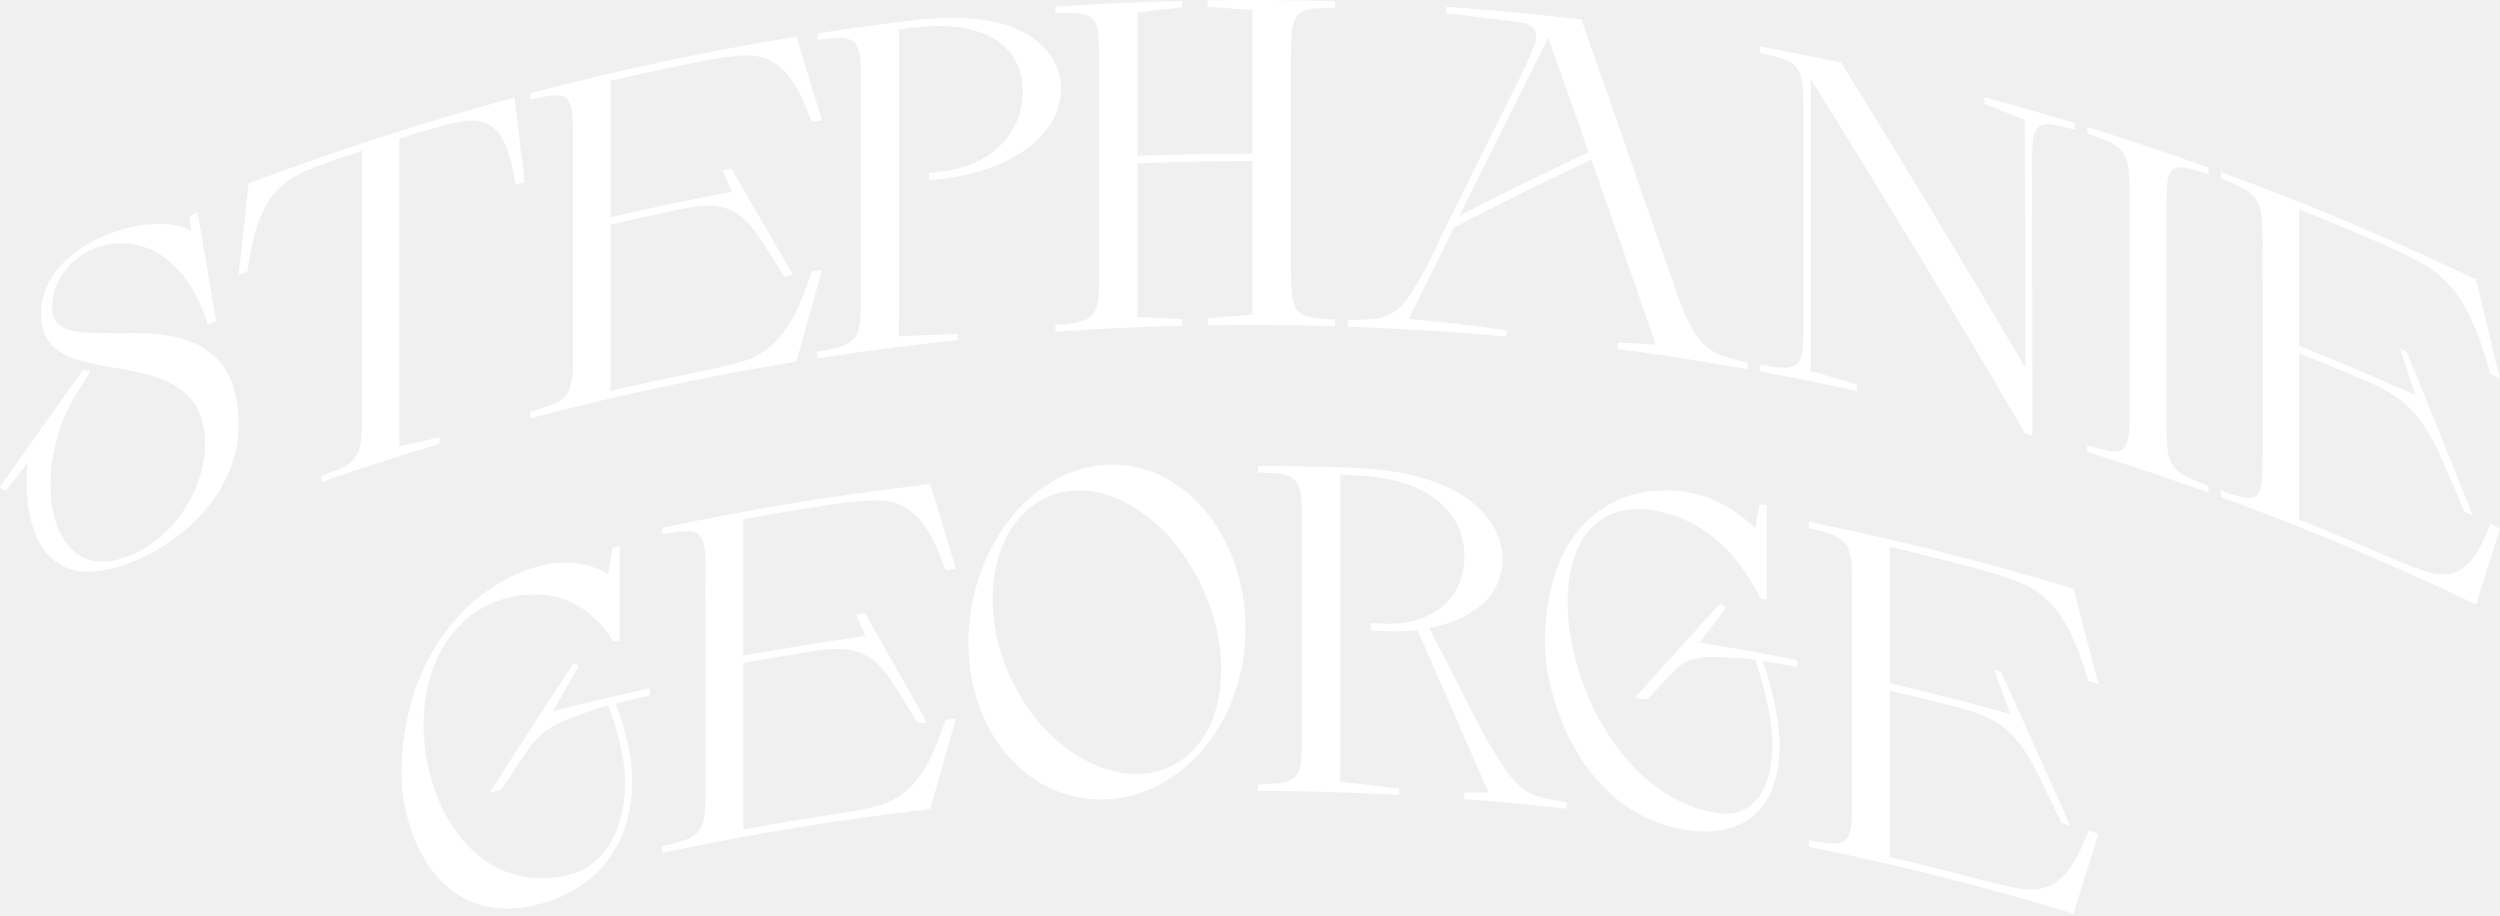
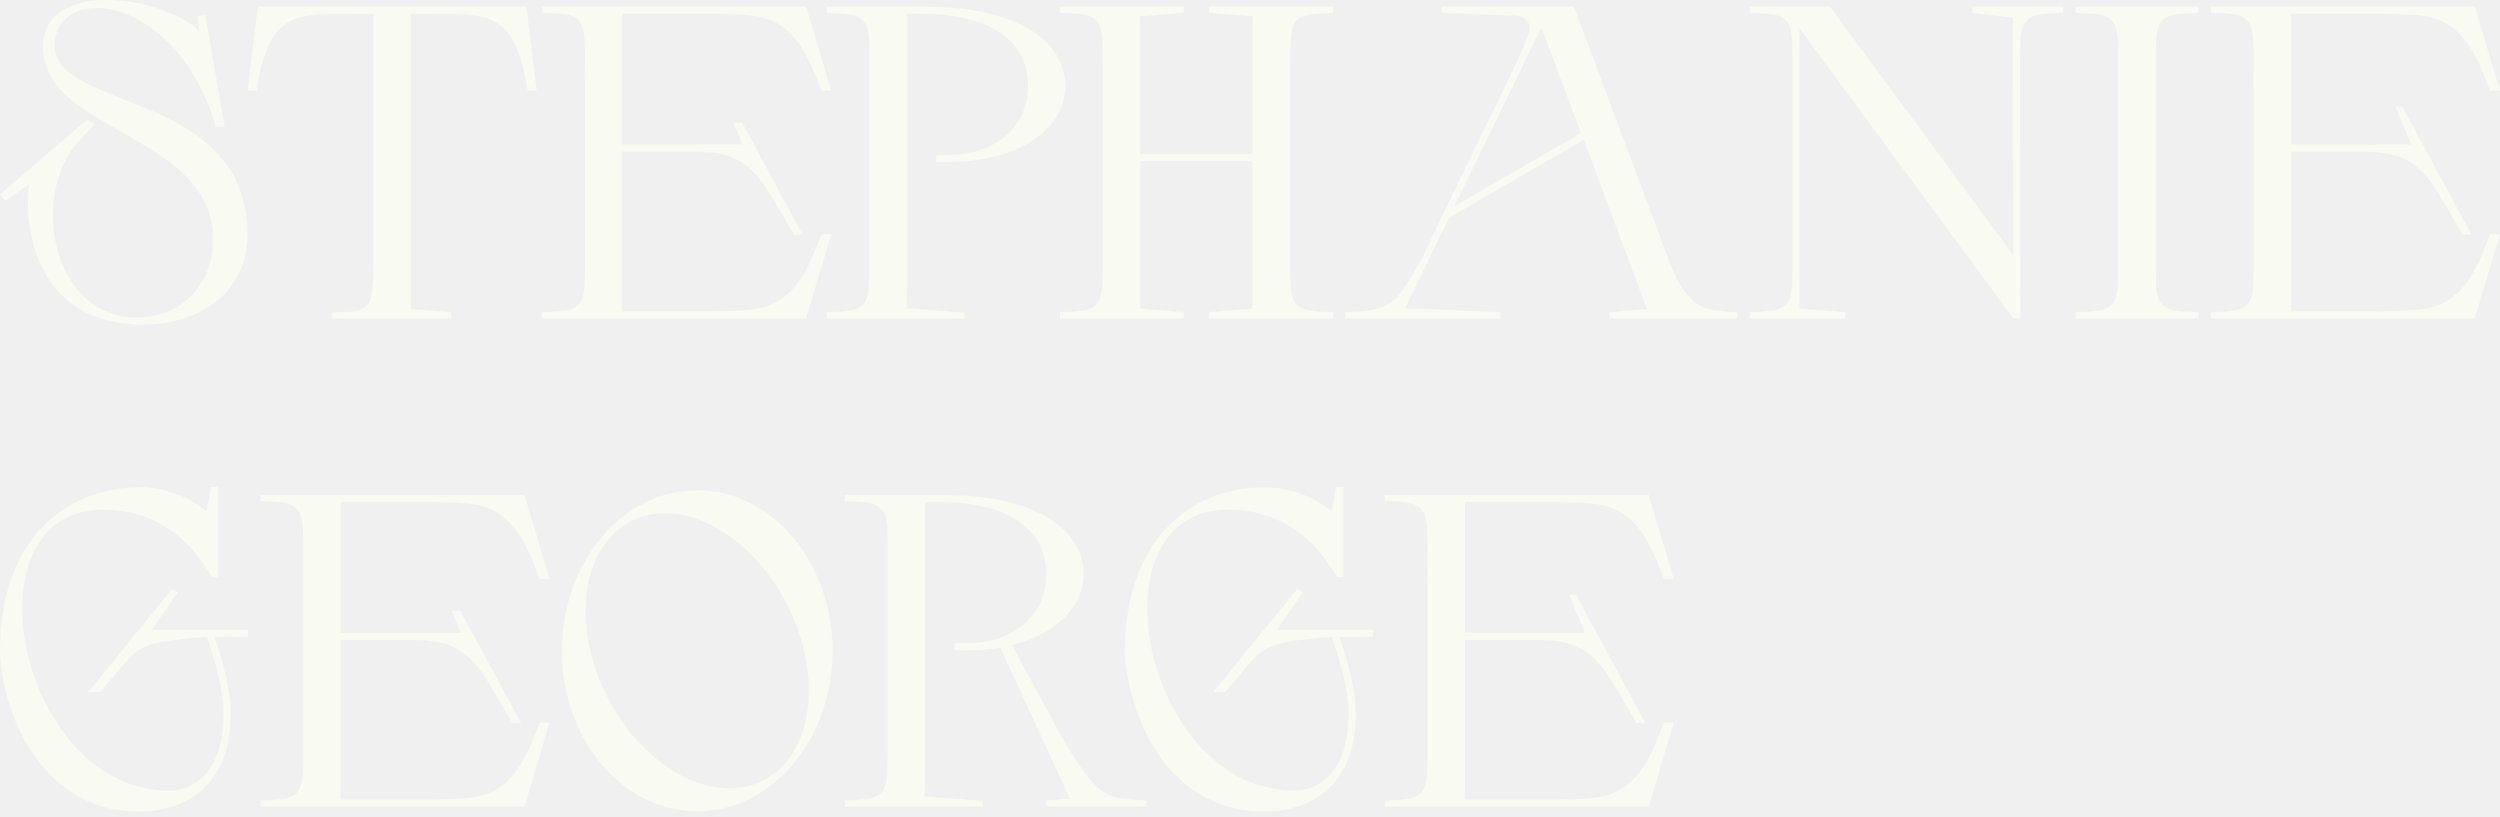
- <svg xmlns="http://www.w3.org/2000/svg" viewBox="0 0 153 56" fill="none">
-   <path d="M49.685 16.619L50.306 16.523C49.785 18.39 49.264 20.26 48.742 22.132C43.273 23.023 37.84 24.179 32.442 25.601C32.442 25.47 32.442 25.338 32.442 25.207C32.442 25.207 33.697 24.849 34.056 24.646C34.368 24.477 34.581 24.288 34.726 24.062C34.863 23.831 34.952 23.571 34.987 23.301C35.027 23.053 35.051 22.802 35.06 22.55C35.067 22.269 35.067 21.958 35.067 21.694V11.031C35.067 10.781 35.067 9.919 35.06 9.028H35.067V8.278C35.067 7.741 35.067 7.06 34.987 6.709C34.9 6.186 34.681 5.846 34.056 5.831C33.694 5.805 32.447 6.103 32.442 6.104C32.442 5.973 32.442 5.842 32.442 5.71C37.833 4.289 43.267 3.133 48.742 2.242C49.263 3.944 49.785 5.649 50.306 7.356L49.685 7.454C49.494 6.954 49.3 6.494 49.126 6.098C48.022 3.692 46.714 3.228 45.011 3.431C44.429 3.486 43.52 3.628 42.522 3.828C40.799 4.173 39.08 4.546 37.364 4.944V13.293C39.834 12.719 42.313 12.199 44.8 11.735C44.606 11.3 44.412 10.865 44.219 10.43L44.762 10.325C45.804 12.112 46.846 13.908 47.888 15.713C48.102 16.083 48.315 16.454 48.529 16.824C48.347 16.854 48.165 16.884 47.985 16.915C47.753 16.537 47.524 16.161 47.3 15.813C46.745 14.94 46.268 14.216 46.049 13.945C44.64 12.234 43.255 12.469 41.138 12.91C39.877 13.176 38.619 13.455 37.364 13.747V23.926C39.08 23.528 40.799 23.155 42.523 22.806C43.52 22.606 44.43 22.403 45.012 22.243C46.718 21.814 48.019 20.915 49.127 18.15C49.301 17.701 49.495 17.179 49.685 16.619Z" fill="white" />
-   <path d="M151.895 33.253C150.857 35.34 149.632 35.44 148.017 34.822C147.465 34.626 146.603 34.269 145.65 33.855C144.404 33.314 143.153 32.787 141.897 32.275C141.498 32.113 141.098 31.952 140.697 31.792C140.697 30.133 140.697 28.475 140.697 26.816C140.697 25.081 140.697 23.347 140.697 21.613C141.912 22.098 143.122 22.596 144.329 23.109C146.355 23.973 147.667 24.586 149.001 27.164C149.208 27.57 149.661 28.587 150.181 29.799C150.388 30.282 150.612 30.803 150.826 31.32L151.338 31.564C151.137 31.062 150.937 30.561 150.736 30.06C149.588 27.198 148.437 24.35 147.282 21.514C147.152 21.456 147.022 21.398 146.891 21.34H146.877C147.191 22.286 147.505 23.233 147.819 24.181C145.461 23.118 143.087 22.11 140.698 21.157C140.698 20.033 140.698 18.909 140.698 17.785C140.698 17.303 140.698 16.822 140.698 16.34C140.698 15.163 140.698 13.986 140.698 12.809C142.356 13.472 144.007 14.159 145.651 14.873C146.602 15.286 147.467 15.703 148.018 16.005C149.637 16.85 150.857 18.112 151.896 21.197C152.06 21.701 152.238 22.279 152.421 22.895L153 23.178C152.512 21.152 152.024 19.129 151.536 17.109C146.403 14.65 141.194 12.456 135.908 10.527C135.908 10.658 135.908 10.789 135.908 10.92C135.908 10.92 137.142 11.403 137.485 11.649C138.093 12.053 138.311 12.528 138.393 13.105C138.471 13.505 138.47 14.186 138.471 14.723V15.472H138.464C138.47 16.367 138.472 17.229 138.471 17.478V28.139C138.469 28.407 138.468 28.711 138.462 28.991C138.459 29.228 138.436 29.464 138.393 29.697C138.351 29.952 138.278 30.159 138.136 30.293C137.994 30.428 137.789 30.491 137.484 30.464C137.138 30.445 135.905 30.022 135.907 30.023C135.907 30.154 135.907 30.284 135.907 30.416C137.914 31.148 139.911 31.92 141.897 32.73C145.141 34.051 148.354 35.473 151.536 36.998C152.025 35.445 152.513 33.894 153 32.345L152.419 32.065C152.241 32.505 152.061 32.91 151.895 33.253Z" fill="white" />
-   <path d="M76.651 19.261V9.857C74.305 9.855 71.958 9.901 69.612 9.995V19.399C70.525 19.438 71.437 19.485 72.349 19.538V19.936C69.762 19.998 67.175 20.119 64.589 20.298V19.9C64.589 19.9 65.871 19.786 66.234 19.652C66.875 19.443 67.099 19.034 67.184 18.491C67.266 18.116 67.266 17.434 67.267 16.895C67.267 12.586 67.267 8.277 67.267 3.969C67.264 3.23 67.267 2.264 67.184 1.899C67.101 1.364 66.876 0.978 66.234 0.845C65.873 0.752 64.589 0.808 64.589 0.809V0.412C67.174 0.233 69.76 0.113 72.349 0.052V0.45C71.437 0.548 70.524 0.652 69.612 0.764V9.541C71.957 9.447 74.303 9.401 76.651 9.403V0.624C75.738 0.548 74.825 0.478 73.913 0.415V0.019C76.512 -0.019 79.11 0 81.708 0.078V0.476C81.708 0.476 80.425 0.471 80.059 0.575C79.389 0.732 79.194 1.128 79.11 1.666C79.028 2.032 79.027 3 78.999 3.738V16.666C79.027 17.206 79.028 17.887 79.11 18.258C79.191 18.799 79.39 19.2 80.059 19.383C80.422 19.503 81.708 19.566 81.708 19.567V19.965C79.111 19.887 76.513 19.867 73.913 19.906V19.508C74.825 19.419 75.738 19.336 76.651 19.261Z" fill="white" />
-   <path d="M101.336 21.086C100.023 17.297 98.709 13.523 97.393 9.764C94.596 11.08 91.793 12.465 88.985 13.918C88.064 15.774 87.144 17.637 86.224 19.507C88.214 19.704 90.203 19.937 92.192 20.203C92.192 20.336 92.192 20.468 92.192 20.602C88.961 20.306 85.725 20.102 82.484 19.99V19.592C82.484 19.592 83.99 19.592 84.522 19.447C85.136 19.278 85.612 18.962 86.057 18.39C86.504 17.788 87.204 16.525 87.285 16.388C87.741 15.441 88.197 14.496 88.651 13.553C90.074 10.671 91.496 7.806 92.917 4.959C93.168 4.471 93.639 3.438 93.947 2.646C94.116 2.18 94.031 1.516 93.084 1.367C92.696 1.314 88.511 0.801 88.514 0.816V0.418C91.275 0.611 94.032 0.871 96.785 1.196C98.73 6.741 100.674 12.317 102.614 17.925C103.116 19.337 103.782 21.168 105.325 21.743C105.96 21.993 106.955 22.198 106.956 22.198C106.956 22.331 106.956 22.464 106.956 22.597C104.313 22.123 101.663 21.711 99.006 21.362V20.964C99.785 20.999 100.561 21.04 101.336 21.086ZM97.227 9.317C96.401 6.974 95.577 4.635 94.754 2.301C92.945 5.906 91.134 9.54 89.321 13.202C91.96 11.847 94.595 10.552 97.227 9.318V9.317Z" fill="white" />
-   <path d="M130.33 12.322C130.33 11.584 130.33 10.617 130.248 10.222C130.168 9.656 129.951 9.186 129.331 8.817C128.98 8.589 127.737 8.17 127.738 8.172V7.775C130.226 8.546 132.702 9.375 135.165 10.262C135.165 10.395 135.165 10.527 135.165 10.659C135.165 10.659 133.934 10.248 133.584 10.241C132.966 10.196 132.758 10.521 132.671 11.033C132.593 11.374 132.589 12.341 132.591 13.079V25.522C132.591 26.261 132.594 27.227 132.671 27.624C132.755 28.192 132.966 28.662 133.584 29.048C133.936 29.282 135.163 29.749 135.165 29.75C135.165 29.883 135.165 30.016 135.165 30.148C132.703 29.262 130.227 28.433 127.738 27.661V27.263C127.743 27.263 128.984 27.624 129.331 27.624C129.953 27.653 130.166 27.326 130.248 26.813C130.327 26.47 130.329 25.788 130.33 25.248C130.329 20.94 130.329 16.631 130.33 12.322Z" fill="white" />
-   <path d="M121.444 5.952C123.298 6.451 125.145 6.981 126.987 7.543V7.941C126.987 7.941 125.741 7.592 125.388 7.603C124.738 7.583 124.549 7.926 124.438 8.434C124.384 8.76 124.384 9.385 124.356 9.888C124.366 15.478 124.375 21.068 124.384 26.657L123.949 26.533C119.599 19.127 115.22 11.895 110.811 4.837V22.706C111.756 22.974 112.701 23.25 113.644 23.533V23.93C111.676 23.497 109.702 23.098 107.722 22.734C107.722 22.602 107.722 22.469 107.722 22.337C107.722 22.337 108.989 22.547 109.35 22.502C109.983 22.455 110.203 22.102 110.287 21.578C110.373 21.226 110.37 20.544 110.37 20.004V7.078C110.37 6.339 110.37 5.373 110.287 4.986C110.204 4.43 109.986 3.988 109.35 3.694C108.989 3.509 107.726 3.243 107.722 3.245C107.722 3.112 107.722 2.979 107.722 2.847C109.378 3.151 111.031 3.48 112.682 3.834C116.459 9.926 120.215 16.148 123.949 22.499C123.94 17.449 123.931 12.399 123.922 7.349C123.098 7.01 122.272 6.677 121.444 6.35V5.952Z" fill="white" />
-   <path d="M32.111 11.161L31.559 11.309C30.994 7.836 30.098 6.875 27.412 7.603C26.84 7.771 25.841 8.054 25.839 8.054C25.371 8.197 24.902 8.343 24.434 8.491V27.322C25.254 27.131 26.075 26.947 26.898 26.769V27.162C24.476 27.885 22.067 28.664 19.669 29.499C19.669 29.375 19.669 29.252 19.669 29.128C19.669 29.128 20.849 28.698 21.171 28.501C21.823 28.082 21.981 27.664 22.067 27.128C22.131 26.607 22.166 26.083 22.174 25.558V9.222C21.708 9.376 21.242 9.532 20.778 9.69C20.781 9.69 19.785 10.052 19.219 10.251C16.565 11.249 15.698 12.78 15.142 16.616L14.605 16.821C14.796 15.077 14.987 13.333 15.179 11.59C15.191 11.469 15.202 11.349 15.214 11.228C20.576 9.201 26.001 7.448 31.488 5.969C31.501 6.081 31.512 6.194 31.525 6.307C31.721 7.926 31.916 9.544 32.111 11.161Z" fill="white" />
-   <path d="M14.605 26.014C14.605 29.646 11.799 32.801 8.381 34.265C2.092 37.002 1.349 31.323 1.706 28.305C1.244 28.887 0.783 29.472 0.324 30.06L0 29.803C1.691 27.378 3.391 24.982 5.101 22.614L5.526 22.733C5.526 22.733 4.612 24.203 4.488 24.412C1.833 28.996 2.922 36.193 8.063 33.948C10.748 32.797 12.55 29.858 12.551 27.155C12.551 25.492 11.939 24.464 11.021 23.808C10.095 23.14 8.87 22.851 7.636 22.621L7.628 22.616C7.237 22.544 6.852 22.478 6.468 22.413C6.127 22.352 5.753 22.275 5.407 22.19C5.206 22.144 5.011 22.096 4.822 22.037C4.816 22.033 4.807 22.037 4.801 22.032C3.466 21.625 2.505 20.891 2.509 19.207C2.509 17.019 4.228 15.379 6.244 14.489C8.267 13.588 10.588 13.451 11.704 14.139C11.671 13.842 11.639 13.546 11.603 13.25C11.766 13.164 11.927 13.079 12.09 12.994C12.472 15.213 12.853 17.434 13.234 19.656L12.711 19.862C11.264 15.117 7.905 14.237 5.644 15.261C4.23 15.895 3.185 17.268 3.188 18.825C3.188 19.551 3.544 19.938 4.119 20.15C4.707 20.359 5.511 20.385 6.419 20.384L7.222 20.388C9.243 20.358 11.599 20.394 13.08 21.772C13.08 21.772 13.392 21.99 13.724 22.488C14.253 23.333 14.605 24.448 14.605 26.014Z" fill="white" />
-   <path d="M50.024 21.93V21.532C50.024 21.532 51.297 21.308 51.659 21.144C52.298 20.883 52.52 20.453 52.602 19.902C52.685 19.52 52.685 18.555 52.685 17.816V4.89C52.685 4.349 52.685 3.668 52.602 3.31C52.516 2.782 52.294 2.414 51.659 2.337C51.299 2.274 50.024 2.442 50.024 2.442V2.044C52.01 1.736 53.998 1.462 55.99 1.224C63.531 0.378 64.935 3.749 64.931 5.388C64.931 8.375 61.749 10.494 57.576 10.955L56.852 11.037V10.583C57.103 10.554 57.354 10.526 57.605 10.499C60.581 10.172 62.588 8.207 62.59 5.619C62.592 2.469 59.772 1.225 55.965 1.681C55.65 1.719 55.335 1.758 55.02 1.797C55.02 7.678 55.02 13.558 55.02 19.439C55.01 19.819 55.002 20.199 54.992 20.579C56.197 20.523 57.401 20.479 58.606 20.448V20.814C55.74 21.115 52.879 21.487 50.024 21.93Z" fill="white" />
-   <path d="M127.272 52.115C126.193 54.371 124.914 54.668 123.235 54.312C122.663 54.204 121.768 53.986 120.776 53.724C119.482 53.382 118.186 53.054 116.887 52.742C116.474 52.642 116.06 52.544 115.646 52.448C115.646 50.789 115.646 49.131 115.646 47.472C115.646 45.738 115.646 44.004 115.646 42.269C116.902 42.561 118.155 42.868 119.406 43.188C121.505 43.729 122.869 44.13 124.258 46.496C124.473 46.868 124.942 47.813 125.486 48.941C125.703 49.391 125.932 49.876 126.157 50.358L126.691 50.52C126.483 50.05 126.273 49.581 126.063 49.113C124.868 46.437 123.67 43.773 122.47 41.122L122.064 41.011L122.049 41.014C122.375 41.91 122.701 42.807 123.028 43.705C120.577 43.02 118.117 42.39 115.646 41.815C115.646 40.691 115.646 39.567 115.646 38.443C115.646 37.961 115.646 37.48 115.646 36.998C115.646 35.821 115.646 34.644 115.646 33.467C117.36 33.865 119.071 34.291 120.776 34.743C121.763 35.005 122.66 35.284 123.235 35.497C124.911 36.083 126.196 37.146 127.272 40.064C127.445 40.541 127.634 41.09 127.821 41.678C128.021 41.74 128.222 41.803 128.423 41.867C127.914 39.919 127.405 37.974 126.896 36.032C121.546 34.403 116.147 33.038 110.699 31.938V32.327C110.699 32.327 111.971 32.616 112.325 32.807C112.954 33.115 113.178 33.557 113.263 34.12C113.342 34.508 113.345 35.189 113.343 35.726V36.475H113.336C113.347 37.369 113.342 38.231 113.343 38.48V49.144C113.343 49.412 113.343 49.719 113.333 49.998C113.329 50.238 113.305 50.478 113.263 50.714C113.218 50.976 113.142 51.195 112.998 51.351C112.853 51.508 112.64 51.604 112.325 51.624C111.969 51.66 110.698 51.43 110.699 51.431V51.825C112.766 52.243 114.828 52.699 116.886 53.193C120.242 53.998 123.58 54.907 126.898 55.918C127.407 54.286 127.916 52.656 128.425 51.029C128.224 50.966 128.023 50.903 127.823 50.84C127.635 51.315 127.446 51.746 127.272 52.115Z" fill="white" />
-   <path d="M57.88 44.048L58.503 43.982C57.978 45.824 57.455 47.668 56.933 49.515C51.437 50.143 45.969 51.035 40.528 52.192C40.528 52.061 40.528 51.93 40.528 51.799C40.528 51.799 41.796 51.502 42.155 51.317C42.467 51.163 42.685 50.984 42.83 50.766C42.97 50.54 43.06 50.284 43.094 50.017C43.133 49.77 43.158 49.52 43.167 49.269C43.176 48.988 43.173 48.678 43.174 48.414V37.751C43.174 37.501 43.177 36.639 43.167 35.748H43.174V34.998C43.174 34.461 43.174 33.78 43.094 33.426C43.009 32.899 42.785 32.548 42.155 32.502C41.797 32.459 40.526 32.695 40.528 32.697C40.528 32.565 40.528 32.435 40.528 32.303C45.964 31.146 51.432 30.254 56.933 29.627C57.456 31.354 57.979 33.084 58.503 34.816L57.88 34.882C57.687 34.374 57.496 33.904 57.318 33.5C56.214 31.038 54.895 30.513 53.183 30.633C52.6 30.659 51.685 30.757 50.68 30.91C48.947 31.172 47.216 31.461 45.488 31.776V40.125C47.975 39.672 50.469 39.273 52.968 38.928L52.385 37.595C52.568 37.569 52.75 37.544 52.932 37.519C53.978 39.356 55.026 41.203 56.074 43.059C56.288 43.439 56.503 43.82 56.718 44.201C56.535 44.222 56.353 44.243 56.17 44.265C55.94 43.876 55.706 43.489 55.482 43.13C54.927 42.231 54.447 41.483 54.228 41.202C52.81 39.424 51.417 39.591 49.289 39.929C48.021 40.131 46.755 40.348 45.49 40.579V50.758C47.218 50.444 48.948 50.155 50.682 49.891C51.686 49.739 52.602 49.58 53.186 49.448C54.9 49.101 56.214 48.266 57.32 45.554C57.495 45.111 57.689 44.598 57.88 44.048Z" fill="white" />
-   <path d="M90.847 45.021C90.847 45.021 91.851 46.754 92.324 47.366C92.823 47.98 93.214 48.331 93.772 48.614C94.274 48.861 95.886 49.093 95.887 49.095V49.493C93.801 49.258 91.712 49.06 89.621 48.901V48.502C90.113 48.502 90.606 48.505 91.098 48.508C89.649 45.175 88.199 41.86 86.748 38.563C86.034 38.638 85.315 38.656 84.599 38.619C84.357 38.607 84.115 38.597 83.873 38.586V38.133C84.124 38.143 84.375 38.154 84.626 38.166C87.615 38.309 89.621 36.659 89.62 34.071C89.62 30.921 86.809 29.235 82.978 29.091C82.661 29.079 82.345 29.067 82.029 29.057V46.7C82.019 47.078 82.01 47.456 82.001 47.835C83.211 47.968 84.421 48.114 85.631 48.273V48.643C82.756 48.49 79.879 48.41 76.999 48.402V48.004C76.999 48.004 78.283 47.982 78.647 47.874C79.287 47.712 79.513 47.32 79.597 46.781C79.682 46.415 79.683 45.447 79.681 44.709C79.681 40.4 79.681 36.091 79.681 31.782C79.681 31.242 79.681 30.56 79.597 30.19C79.511 29.648 79.292 29.248 78.647 29.067C78.283 28.947 76.996 28.91 76.999 28.91V28.513C79.001 28.519 81.003 28.559 83.004 28.635C90.569 28.977 91.958 32.568 91.959 34.206C91.959 36.453 90.148 37.926 87.47 38.435C88.688 40.805 89.906 43.187 91.123 45.582C91.032 45.396 90.94 45.209 90.847 45.021Z" fill="white" />
-   <path d="M67.736 28.441C63.053 28.675 59.271 33.667 59.268 39.321C59.266 44.975 63.054 49.155 67.736 48.92C72.417 48.686 76.227 44.119 76.226 38.459C76.224 32.798 72.425 28.199 67.736 28.441ZM71.869 46.792C68.746 48.473 64.372 46.343 62.093 41.98C59.814 37.618 60.502 32.525 63.614 30.667C66.727 28.81 71.11 31.028 73.393 35.568C75.668 40.115 74.989 45.111 71.869 46.792Z" fill="white" />
-   <path d="M37.676 43.053C37.655 42.979 37.628 42.907 37.596 42.837C37.263 42.913 37.457 42.756 37.15 42.971C37.171 43.034 37.2 43.095 37.223 43.165C37.725 44.522 38.254 46.286 38.253 47.882C38.25 51.177 36.692 53.066 34.905 53.509C25.629 55.94 22.325 39.171 30.865 36.64C33.699 35.864 36.025 36.81 37.537 39.274L37.924 39.184C37.924 37.263 37.924 35.341 37.924 33.419L37.482 33.524C37.391 34.065 37.3 34.606 37.209 35.145C37.209 35.145 35.586 33.979 33.101 34.622C28.511 35.806 24.577 40.481 24.575 47.438C24.581 50.791 26.718 56.998 33.05 55.32C36.079 54.531 38.689 52.134 38.692 47.762C38.69 46.217 38.237 44.511 37.676 43.053Z" fill="white" />
-   <path d="M33.842 43.521C34.37 42.591 34.899 41.663 35.428 40.738L35.1 40.591C33.377 43.211 31.657 45.857 29.943 48.53C30.188 48.461 30.432 48.393 30.676 48.327C31.485 47.112 32.108 46.178 32.313 45.877C33.293 44.426 34.443 44.128 36.167 43.485C36.55 43.336 37.372 43.113 38.087 42.95C38.645 42.813 39.204 42.679 39.762 42.549C39.762 42.407 39.762 42.265 39.762 42.123C37.783 42.554 35.81 43.02 33.842 43.521Z" fill="white" />
-   <path d="M107.887 40.459C107.866 40.374 107.839 40.291 107.806 40.211C107.476 40.149 107.665 40.071 107.358 40.158C107.379 40.23 107.408 40.304 107.431 40.383C107.939 41.952 108.469 43.932 108.467 45.528C108.467 48.824 106.897 50.061 105.091 49.759C95.673 48.305 92.238 30.129 100.991 31.198C103.877 31.612 106.227 33.529 107.747 36.622L108.137 36.694C108.137 34.772 108.137 32.851 108.137 30.929L107.692 30.847C107.6 31.35 107.509 31.853 107.417 32.357C107.417 32.357 105.787 30.515 103.264 30.118C98.618 29.381 94.546 32.389 94.549 39.345C94.549 42.697 96.779 49.818 103.212 50.793C106.287 51.272 108.908 49.962 108.908 45.59C108.907 44.047 108.455 42.152 107.887 40.459Z" fill="white" />
-   <path d="M104.015 39.328C104.551 38.619 105.086 37.912 105.621 37.209L105.29 36.925C103.547 38.824 101.801 40.75 100.053 42.703C100.302 42.737 100.552 42.772 100.801 42.807C101.624 41.932 102.263 41.261 102.466 41.044C103.464 40.005 104.628 40.187 106.368 40.264C106.755 40.275 107.585 40.394 108.302 40.529C108.863 40.625 109.424 40.724 109.984 40.825V40.399C107.998 40.007 106.009 39.65 104.015 39.328Z" fill="white" />
+ <svg xmlns="http://www.w3.org/2000/svg" viewBox="0 0 153 50" fill="none">
+   <g clip-path="url(#clip0_519_4527)">
+     <path d="M50.265 14.339H50.874L49.336 19.484H33.178V19.106C33.178 19.106 34.432 19.077 34.789 18.967C35.101 18.88 35.311 18.749 35.456 18.568C35.601 18.387 35.674 18.161 35.717 17.9C35.757 17.668 35.782 17.432 35.79 17.196C35.797 16.928 35.797 16.631 35.797 16.377V6.148C35.797 5.908 35.797 5.079 35.79 4.225H35.797V3.506C35.797 2.991 35.797 2.338 35.717 1.983C35.63 1.46 35.413 1.083 34.788 0.914C34.433 0.806 33.177 0.775 33.177 0.775V0.401H49.336L50.874 5.545H50.264C50.076 5.037 49.887 4.566 49.713 4.16C48.625 1.678 47.343 1.025 45.658 0.916C45.085 0.866 44.184 0.836 43.198 0.836H38.083V8.847H45.447L44.874 7.49H45.411L48.494 13.195L49.126 14.363H48.589C48.364 13.964 48.132 13.565 47.914 13.195C47.37 12.265 46.898 11.49 46.681 11.192C45.287 9.306 43.924 9.284 41.827 9.284H38.083V19.049H43.198C44.185 19.049 45.085 19.02 45.66 18.969C47.344 18.86 48.628 18.207 49.716 15.725C49.888 15.319 50.076 14.847 50.265 14.339Z" fill="#F9FAF1" />
+     <path d="M151.839 15.725C150.751 18.206 149.467 18.86 147.783 18.968C147.21 19.019 146.31 19.048 145.324 19.048H140.21V9.282H143.955C146.052 9.282 147.416 9.304 148.809 11.19C149.027 11.488 149.498 12.264 150.043 13.193C150.261 13.565 150.493 13.962 150.717 14.361H151.255L150.624 13.195L147.019 6.519H146.612L146.598 6.527L147.577 8.85H140.21V0.836H145.324C146.31 0.836 147.21 0.866 147.783 0.916C149.467 1.025 150.751 1.678 151.839 4.16C152.014 4.566 152.202 5.037 152.391 5.545H153L151.461 0.401H135.306V0.778C135.306 0.778 136.56 0.807 136.916 0.918C137.54 1.084 137.758 1.462 137.846 1.986C137.925 2.342 137.925 2.994 137.925 3.51V4.225H137.918C137.925 5.081 137.925 5.908 137.925 6.148V16.378C137.925 16.636 137.925 16.928 137.915 17.2C137.912 17.435 137.888 17.67 137.846 17.902C137.802 18.163 137.726 18.388 137.583 18.568C137.44 18.749 137.229 18.885 136.917 18.968C136.561 19.077 135.306 19.108 135.306 19.108V19.485H151.461L152.999 14.34H152.39C152.204 14.847 152.014 15.319 151.839 15.725Z" fill="#F9FAF1" />
+     <path d="M76.648 18.885V9.863H69.779V18.885L72.45 19.103V19.485H64.873V19.103C64.873 19.103 66.127 19.076 66.481 18.967C67.108 18.803 67.326 18.421 67.407 17.904C67.49 17.549 67.49 16.895 67.49 16.377V3.975C67.49 3.267 67.49 2.34 67.407 1.985C67.326 1.468 67.108 1.086 66.481 0.923C66.127 0.814 64.873 0.786 64.873 0.786V0.405H72.45V0.786L69.779 1.004V9.427H76.648V1.004L73.977 0.786V0.405H81.582V0.786C81.582 0.786 80.327 0.814 79.973 0.923C79.319 1.086 79.129 1.468 79.044 1.985C78.963 2.34 78.963 3.267 78.936 3.975V16.377C78.963 16.895 78.963 17.549 79.044 17.904C79.126 18.421 79.317 18.803 79.973 18.967C80.327 19.076 81.582 19.103 81.582 19.103V19.485H73.977V19.103L76.648 18.885Z" fill="#F9FAF1" />
+     <path d="M100.791 18.912L96.92 8.555L88.689 13.324L85.99 18.858L91.823 19.103V19.485H82.338V19.103C82.338 19.103 83.81 19.048 84.327 18.885C84.927 18.694 85.39 18.368 85.827 17.795C86.263 17.195 86.945 15.941 87.026 15.804L88.362 12.997L92.532 4.414C92.777 3.923 93.24 2.887 93.54 2.097C93.704 1.632 93.623 1.006 92.696 0.952C92.314 0.952 88.225 0.788 88.225 0.788V0.405H96.321L102.045 15.696C102.536 16.977 103.189 18.639 104.716 18.939C105.343 19.076 106.324 19.103 106.324 19.103V19.485H98.501V19.103L100.791 18.912ZM96.757 8.146L94.331 1.688L89.015 12.616L96.757 8.146Z" fill="#F9FAF1" />
+     <path d="M129.643 3.975C129.643 3.267 129.643 2.34 129.561 1.985C129.479 1.468 129.261 1.086 128.634 0.923C128.28 0.814 127.026 0.786 127.026 0.786V0.405H134.549V0.786C134.549 0.786 133.295 0.814 132.941 0.923C132.314 1.086 132.096 1.468 132.012 1.985C131.93 2.34 131.93 3.267 131.93 3.975V15.915C131.93 16.625 131.93 17.551 132.012 17.906C132.094 18.423 132.312 18.805 132.941 18.969C133.296 19.078 134.549 19.105 134.549 19.105V19.487H127.026V19.105C127.026 19.105 128.281 19.078 128.634 18.969C129.261 18.805 129.479 18.423 129.561 17.906C129.643 17.551 129.643 16.897 129.643 16.379V3.975Z" fill="#F9FAF1" />
+     <path d="M120.709 0.405H126.27V0.787C126.27 0.787 125.016 0.814 124.662 0.923C124.007 1.086 123.816 1.468 123.708 1.985C123.653 2.313 123.653 2.914 123.625 3.403L123.653 19.485H123.217L110.133 1.74V18.884L112.94 19.103V19.484H107.08V19.103C107.08 19.103 108.335 19.075 108.688 18.966C109.316 18.803 109.534 18.421 109.615 17.903C109.698 17.549 109.698 16.895 109.698 16.377V3.976C109.698 3.267 109.698 2.34 109.615 1.985C109.534 1.468 109.316 1.086 108.688 0.923C108.334 0.814 107.08 0.787 107.08 0.787V0.405H111.987L123.217 15.615L123.19 1.086L120.709 0.787V0.405Z" fill="#F9FAF1" />
+     <path d="M32.847 5.546H32.295C31.729 2.061 30.836 0.924 28.137 0.866C27.564 0.866 26.558 0.844 26.558 0.844H25.141V18.909L27.622 19.105V19.483H20.316V19.127C20.316 19.127 21.513 19.105 21.839 19.018C22.5 18.829 22.66 18.474 22.746 17.988C22.813 17.5 22.849 17.008 22.855 16.515V0.844H21.441C21.441 0.844 20.432 0.866 19.859 0.866C17.16 0.924 16.267 2.063 15.701 5.546H15.15L15.738 0.735L15.774 0.401H32.221L32.257 0.735L32.847 5.546Z" fill="#F9FAF1" />
+     <path d="M15.15 14.366C15.15 17.851 12.284 19.866 8.743 19.866C2.227 19.866 1.408 13.953 1.792 11.254L0.341 12.299L0 11.899L5.34 7.306L5.782 7.604C5.782 7.604 4.832 8.62 4.702 8.765C1.923 11.965 3.084 19.431 8.419 19.431C11.197 19.431 13.047 17.283 13.047 14.692C13.047 13.096 12.416 11.877 11.473 10.89C10.523 9.889 9.253 9.12 7.976 8.387L7.968 8.38C7.562 8.148 7.163 7.923 6.764 7.698C6.409 7.495 6.024 7.262 5.661 7.03C5.451 6.9 5.248 6.769 5.052 6.631C5.044 6.624 5.037 6.624 5.03 6.617C3.635 5.645 2.634 4.507 2.634 2.888C2.634 0.79 4.433 0 6.53 0C8.634 0 11.028 0.79 12.175 1.879L12.074 0.987L12.574 0.929L13.749 7.759H13.212C11.726 2.665 8.264 0.489 5.906 0.489C4.433 0.486 3.345 1.335 3.345 2.83C3.345 3.527 3.717 4.056 4.318 4.513C4.927 4.97 5.769 5.349 6.712 5.732L7.546 6.073C9.643 6.893 12.067 7.85 13.59 9.73C13.59 9.73 13.909 10.055 14.251 10.659C14.794 11.667 15.15 12.864 15.15 14.366Z" fill="#F9FAF1" />
+     <path d="M50.595 19.485V19.103C50.595 19.103 51.85 19.076 52.203 18.967C52.83 18.803 53.048 18.421 53.13 17.904C53.212 17.549 53.212 16.623 53.212 15.914V3.512C53.212 2.994 53.212 2.34 53.13 1.985C53.048 1.468 52.83 1.086 52.203 0.923C51.85 0.814 50.595 0.786 50.595 0.786V0.405H56.455C63.843 0.405 65.205 3.593 65.205 5.202C65.205 8.064 62.098 9.917 58.009 9.917H57.3V9.481H58.037C60.953 9.481 62.915 7.737 62.915 5.256C62.915 2.231 60.162 0.842 56.428 0.842H55.501V17.767L55.474 18.858L59.018 19.131V19.485H50.595Z" fill="#F9FAF1" />
+     <path d="M101.277 45.611C100.189 48.092 98.905 48.745 97.222 48.854C96.648 48.905 95.748 48.934 94.759 48.934H89.648V39.166H93.393C95.49 39.166 96.855 39.188 98.247 41.074C98.465 41.372 98.936 42.148 99.481 43.077C99.698 43.448 99.931 43.846 100.156 44.245H100.693L100.061 43.077L96.455 36.402H96.049L96.034 36.409L97.014 38.732H89.648V30.722H94.759C95.746 30.722 96.646 30.751 97.222 30.802C98.905 30.911 100.189 31.563 101.277 34.045C101.452 34.451 101.64 34.923 101.829 35.431H102.438L100.9 30.287H84.744V30.664C84.744 30.664 85.998 30.693 86.355 30.803C86.978 30.97 87.196 31.347 87.284 31.869C87.364 32.225 87.364 32.878 87.364 33.393V34.112H87.356C87.364 34.968 87.364 35.795 87.364 36.034V46.265C87.364 46.523 87.364 46.814 87.353 47.087C87.35 47.322 87.326 47.557 87.284 47.789C87.24 48.05 87.164 48.275 87.021 48.455C86.878 48.636 86.667 48.772 86.355 48.855C85.999 48.964 84.744 48.995 84.744 48.995V49.372H100.9L102.439 44.228H101.83C101.64 44.733 101.452 45.206 101.277 45.611Z" fill="#F9FAF1" />
+     <path d="M33.028 44.225H33.637L32.1 49.369H15.941V48.992C15.941 48.992 17.196 48.963 17.552 48.852C17.864 48.765 18.075 48.634 18.22 48.453C18.359 48.271 18.437 48.047 18.481 47.785C18.521 47.553 18.545 47.318 18.553 47.081C18.561 46.813 18.561 46.516 18.561 46.261V36.033C18.561 35.794 18.561 34.967 18.553 34.11H18.561V33.392C18.561 32.877 18.561 32.224 18.481 31.868C18.394 31.346 18.176 30.969 17.552 30.802C17.196 30.693 15.941 30.662 15.941 30.662V30.285H32.1L33.637 35.431H33.028C32.842 34.923 32.651 34.451 32.477 34.045C31.389 31.563 30.106 30.91 28.421 30.803C27.848 30.752 26.948 30.723 25.962 30.723H20.846V38.732H28.211L27.637 37.376H28.174L31.258 43.078L31.89 44.246H31.352C31.128 43.847 30.896 43.448 30.678 43.078C30.134 42.149 29.662 41.373 29.444 41.076C28.051 39.189 26.687 39.166 24.59 39.166H20.846V48.932H25.962C26.948 48.932 27.848 48.903 28.421 48.853C30.105 48.743 31.389 48.091 32.477 45.609C32.651 45.206 32.84 44.733 33.028 44.225Z" fill="#F9FAF1" />
+     <path d="M65.23 45.552C65.23 45.552 66.212 47.131 66.675 47.678C67.165 48.223 67.547 48.522 68.092 48.741C68.583 48.932 70.164 48.986 70.164 48.986V49.368H64.031V48.986L65.475 48.878L61.221 39.637C60.527 39.749 59.825 39.803 59.122 39.8H58.414V39.364H59.15C62.066 39.364 64.028 37.62 64.028 35.139C64.028 32.113 61.275 30.723 57.54 30.723H56.614V47.65L56.587 48.741L60.13 49.013V49.368H51.71V48.986C51.71 48.986 52.965 48.959 53.318 48.85C53.945 48.686 54.163 48.305 54.247 47.787C54.329 47.433 54.329 46.506 54.329 45.797V33.392C54.329 32.874 54.329 32.22 54.247 31.866C54.166 31.348 53.947 30.967 53.318 30.803C52.964 30.694 51.71 30.667 51.71 30.667V30.288H57.57C64.957 30.288 66.32 33.477 66.32 35.084C66.32 37.238 64.548 38.819 61.931 39.474L65.503 46.071L65.23 45.552Z" fill="#F9FAF1" />
+     <path d="M42.666 30.004C38.095 30.004 34.387 34.401 34.387 39.828C34.387 45.255 38.097 49.652 42.666 49.652C47.245 49.652 50.952 45.255 50.952 39.828C50.952 34.4 47.245 30.004 42.666 30.004ZM46.7 47.765C43.653 49.311 39.379 47.011 37.152 42.628C34.931 38.246 35.592 33.436 38.638 31.89C41.685 30.344 45.96 32.644 48.188 37.029C50.41 41.417 49.747 46.22 46.7 47.765Z" fill="#F9FAF1" />
+     <path d="M13.111 38.987C13.089 38.911 13.062 38.836 13.031 38.762C12.706 38.762 12.892 38.654 12.588 38.791C12.61 38.857 12.639 38.922 12.661 38.994C13.162 40.409 13.683 42.216 13.683 43.747C13.683 46.911 12.13 48.383 10.353 48.383C1.088 48.383 -2.265 31.188 6.319 31.188C9.155 31.188 11.47 32.631 12.972 35.33H13.356V29.799H12.917L12.646 31.296C12.646 31.296 11.035 29.823 8.553 29.823C3.976 29.823 0 33.096 0 39.77C0 42.962 2.177 49.666 8.502 49.666C11.528 49.666 14.118 47.917 14.118 43.724C14.119 42.245 13.67 40.511 13.111 38.987Z" fill="#F9FAF1" />
+     <path d="M9.292 38.544L10.872 36.255L10.546 36.036L5.396 42.351H6.133C6.942 41.399 7.568 40.663 7.77 40.425C8.751 39.28 9.895 39.28 11.613 39.062C11.994 39.008 12.812 38.98 13.521 38.98L15.183 38.953V38.544H9.292Z" fill="#F9FAF1" />
+     <path d="M81.963 38.987C81.94 38.911 81.914 38.836 81.883 38.762C81.557 38.762 81.743 38.654 81.44 38.791C81.462 38.857 81.491 38.922 81.513 38.994C82.014 40.409 82.535 42.216 82.535 43.747C82.535 46.911 80.982 48.383 79.205 48.383C69.939 48.383 66.587 31.188 75.171 31.188C78.005 31.188 80.322 32.631 81.824 35.33H82.208V29.799H81.77L81.499 31.296C81.499 31.296 79.888 29.823 77.407 29.823C72.828 29.823 68.854 33.096 68.854 39.77C68.854 42.962 71.031 49.666 77.356 49.666C80.382 49.666 82.973 47.917 82.973 43.724C82.971 42.245 82.522 40.511 81.963 38.987Z" fill="#F9FAF1" />
+     <path d="M78.146 38.544L79.726 36.255L79.401 36.036L74.247 42.351H74.982C75.791 41.399 76.418 40.663 76.619 40.425C77.6 39.28 78.745 39.28 80.462 39.062C80.843 39.008 81.661 38.98 82.371 38.98L84.033 38.953V38.544H78.146Z" fill="#F9FAF1" />
+   </g>
+   <defs>
+     <clipPath id="clip0_519_4527">
+       <rect width="153" height="49.667" fill="white" />
+     </clipPath>
+   </defs>
</svg>
